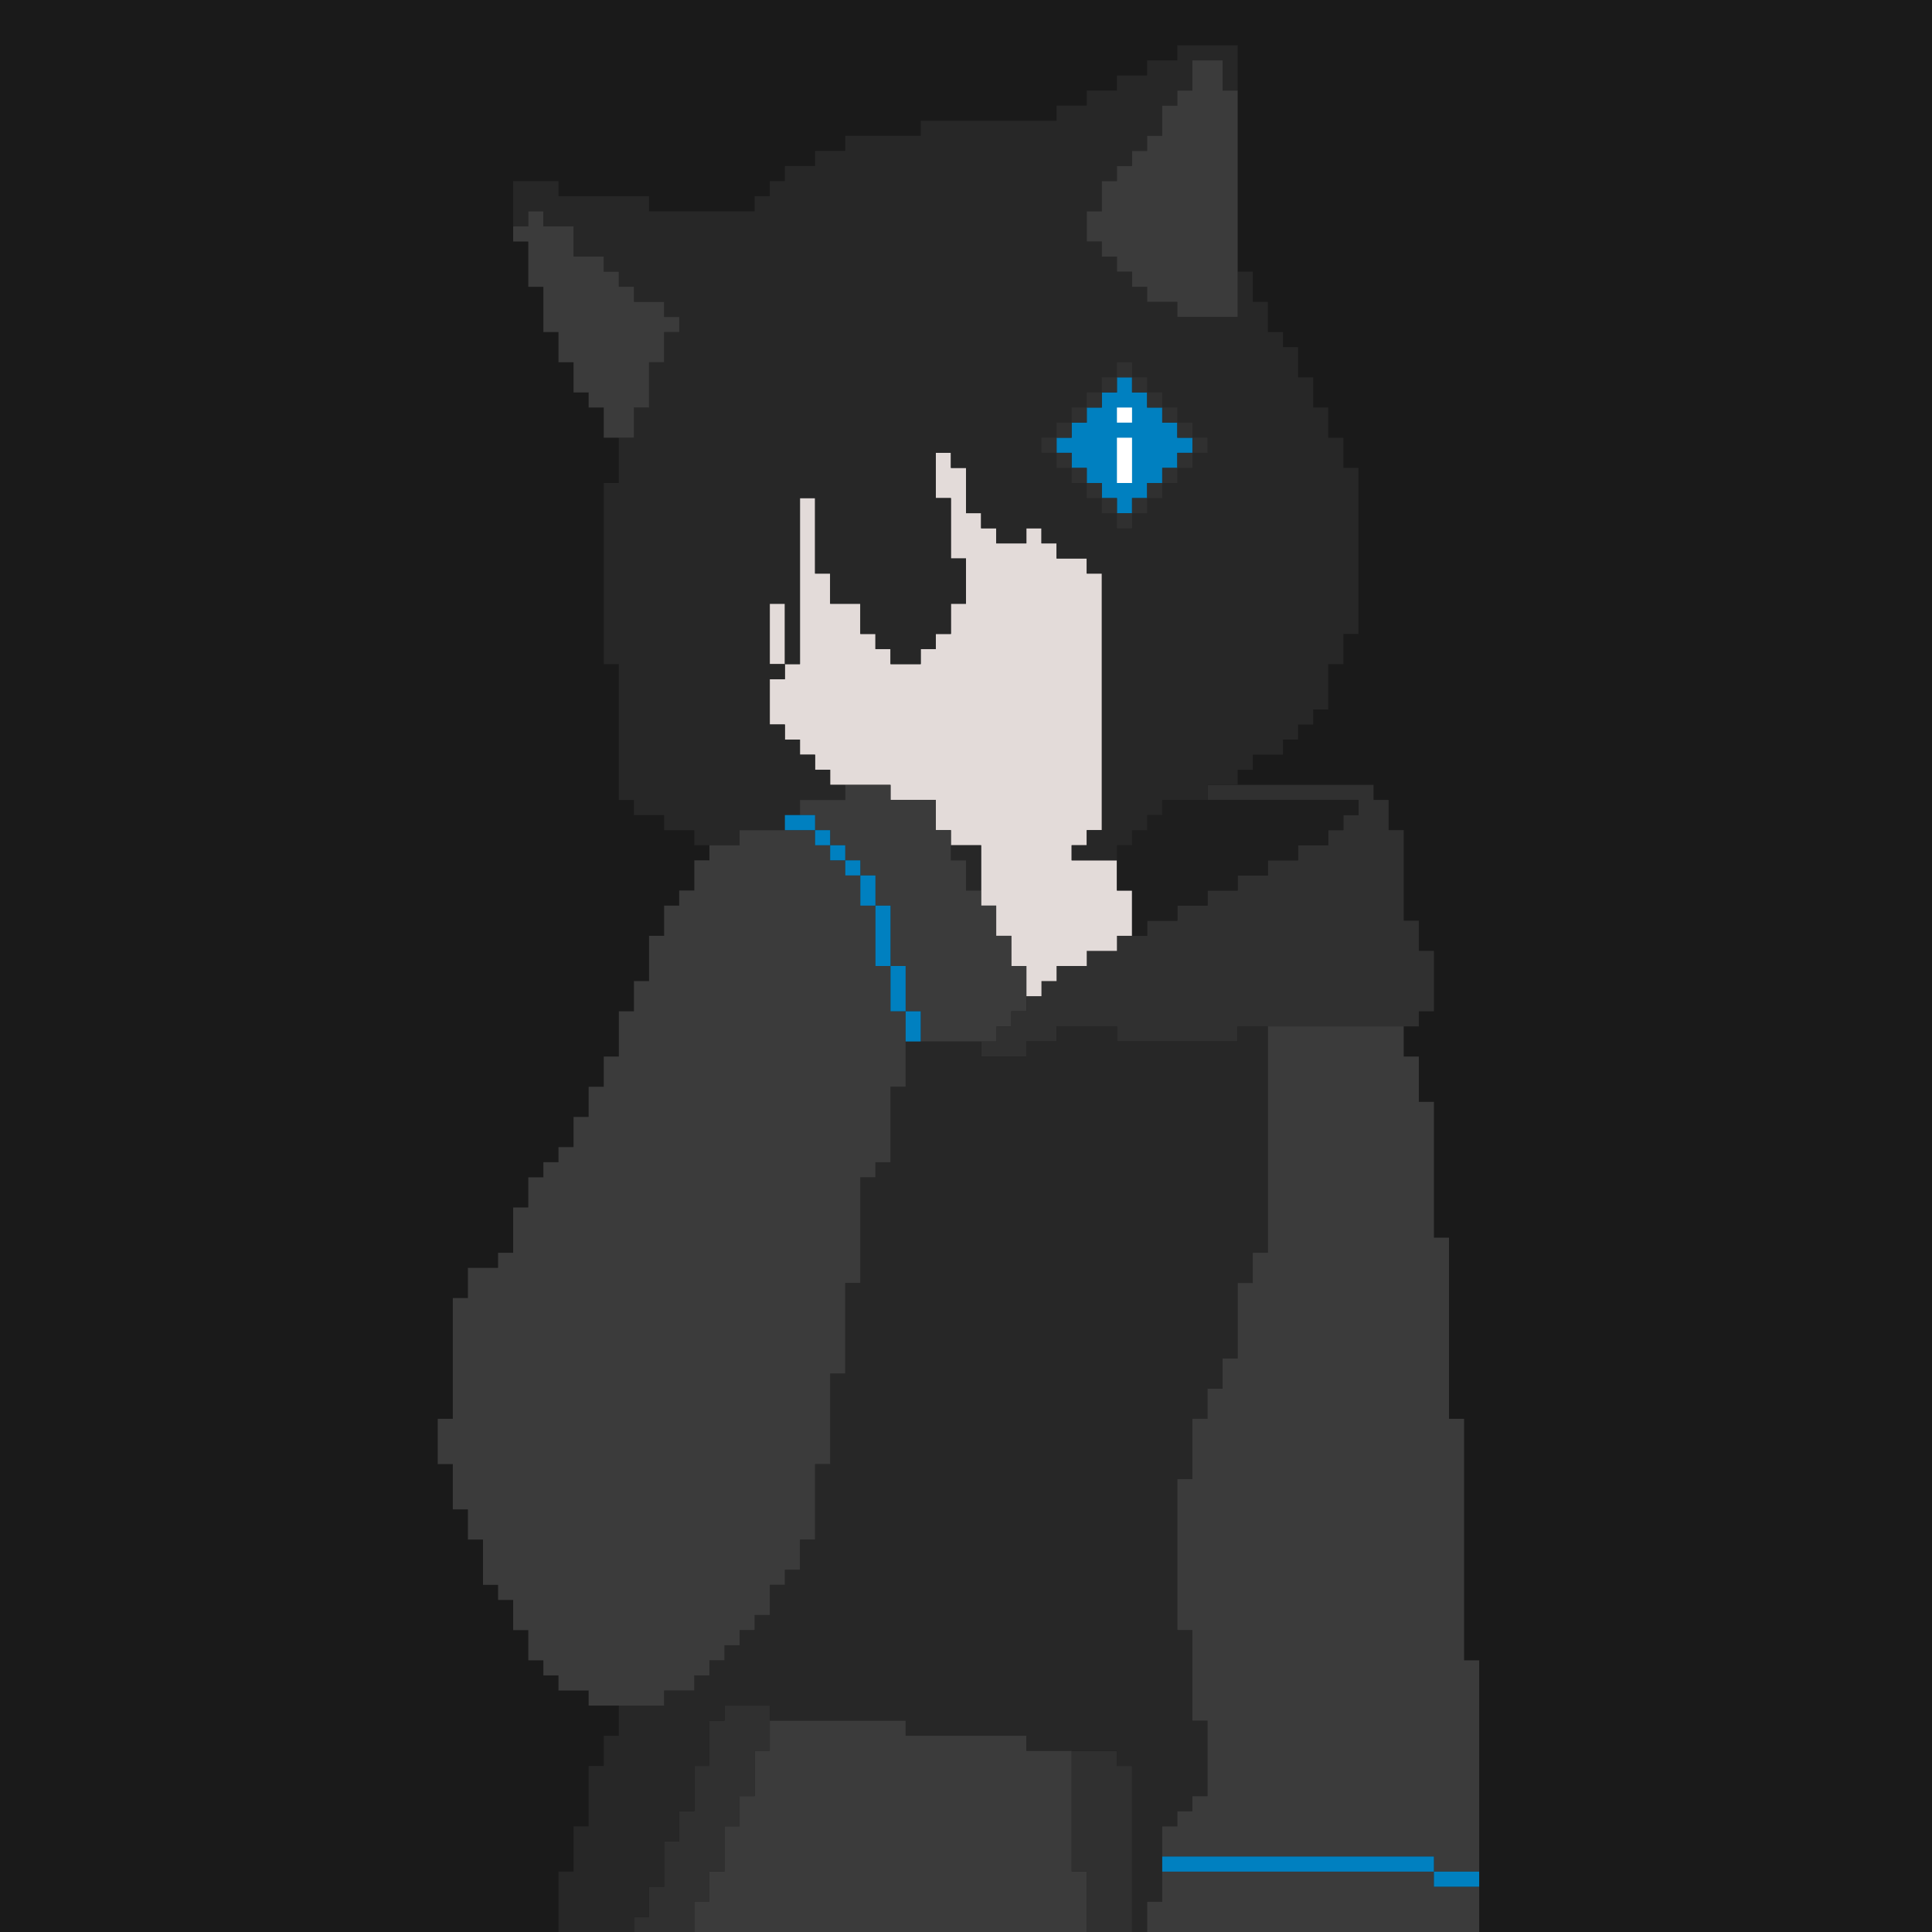
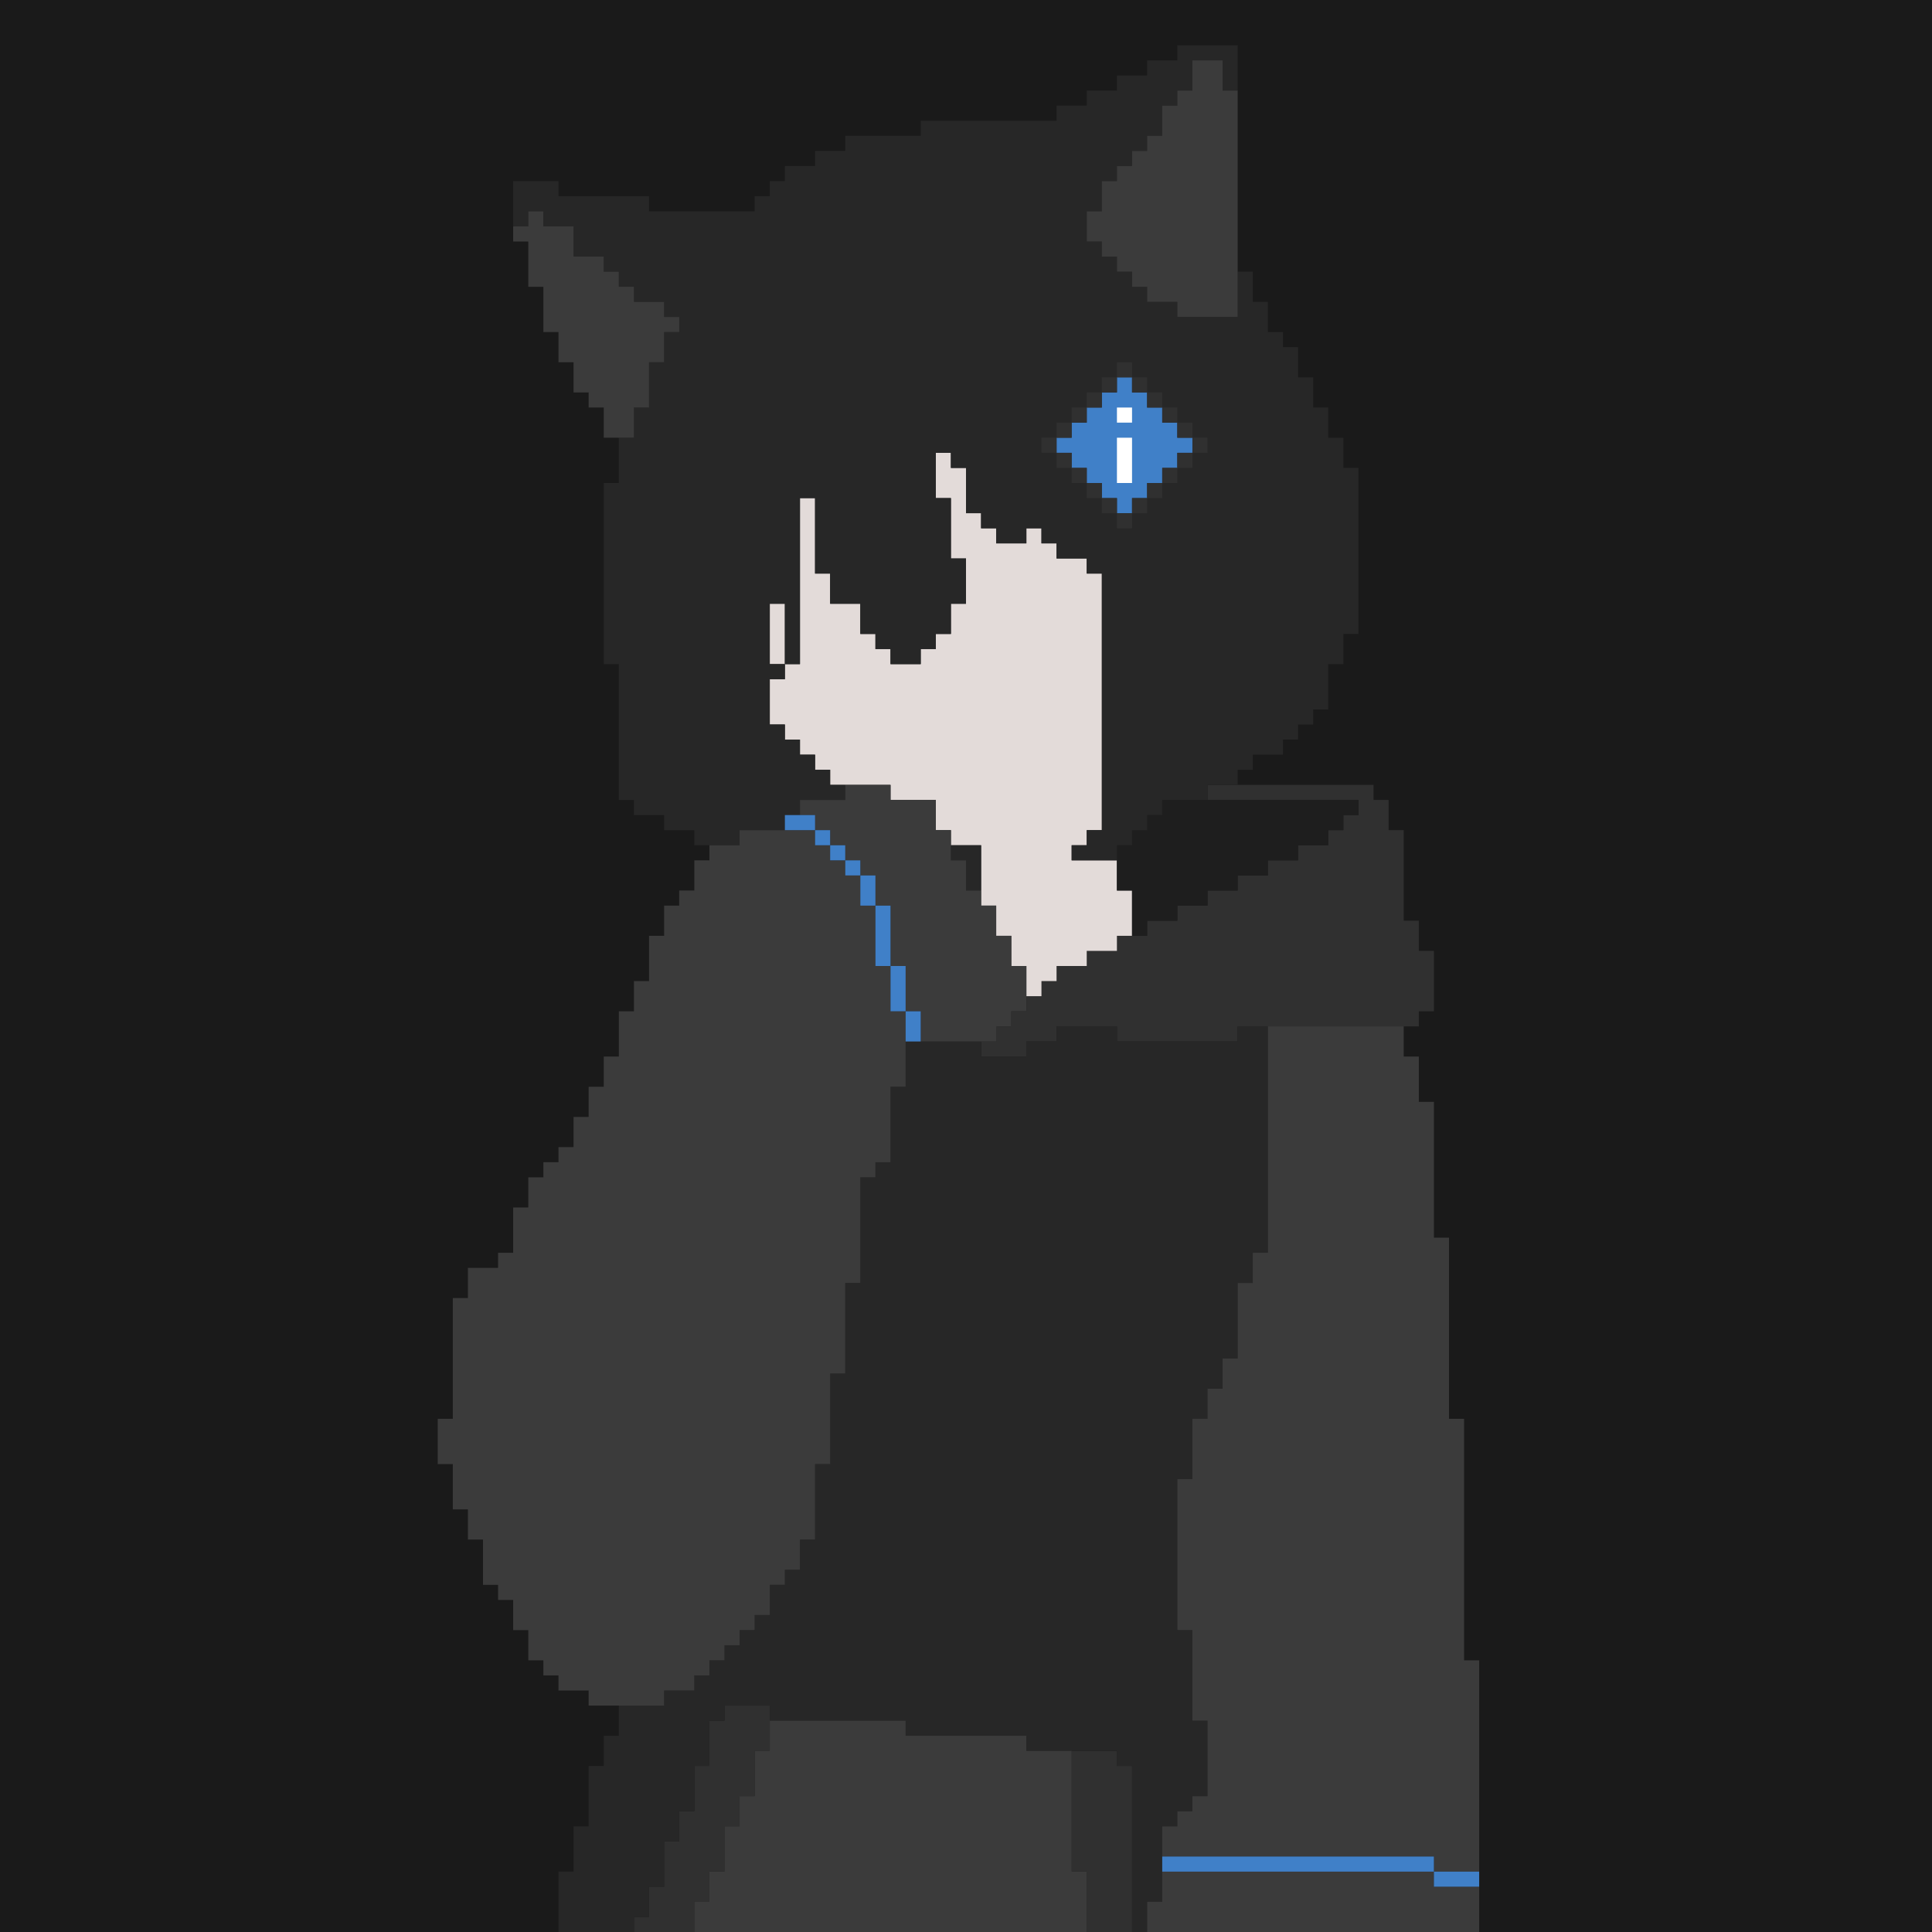
<svg xmlns="http://www.w3.org/2000/svg" id="_レイヤー_1" data-name="レイヤー 1" viewBox="0 0 1024 1024">
  <defs>
    <style>
      .cls-1 {
        fill: #3b3b3b;
      }

      .cls-2 {
        fill: #1e1e1e;
      }

      .cls-3 {
        fill: #272727;
      }

      .cls-4 {
-         fill: #303030;
+         fill: #4080c8;
      }

      .cls-5 {
-         fill: #0080c0;
+         fill: #303030;
      }

      .cls-6 {
        fill: #fff;
      }

      .cls-7 {
        fill: #e3dbd9;
      }

      .cls-8 {
        fill: #1a1a1a;
      }
    </style>
  </defs>
  <rect class="cls-8" width="1024" height="1024" />
  <g>
-     <rect class="cls-4" x="480" y="536" width="8" height="16" />
-     <rect class="cls-4" x="456" y="464" width="8" height="16" />
-     <rect class="cls-4" x="464" y="480" width="8" height="32" />
-     <rect class="cls-4" x="616" y="984" width="144" height="8" />
-     <polygon class="cls-4" points="600 936 600 1024 576 1024 576 992 568 992 568 928 592 928 592 936 600 936" />
-     <rect class="cls-4" x="472" y="512" width="8" height="24" />
-     <rect class="cls-4" x="760" y="992" width="24" height="8" />
-     <rect class="cls-4" x="448" y="456" width="8" height="8" />
-     <rect class="cls-4" x="440" y="448" width="8" height="8" />
-     <polygon class="cls-4" points="760 504 760 536 752 536 752 544 656 544 656 552 592 552 592 544 560 544 560 552 544 552 544 560 520 560 520 552 528 552 528 544 536 544 536 536 544 536 544 528 552 528 552 520 560 520 560 512 576 512 576 504 592 504 592 496 608 496 608 488 624 488 624 480 640 480 640 472 656 472 656 464 672 464 672 456 688 456 688 448 704 448 704 440 712 440 712 432 720 432 720 424 640 424 640 416 728 416 728 424 736 424 736 440 744 440 744 488 752 488 752 504 760 504" />
-     <polygon class="cls-4" points="408 904 408 928 400 928 400 952 392 952 392 968 384 968 384 992 376 992 376 1008 368 1008 368 1024 336 1024 336 1016 344 1016 344 1000 352 1000 352 976 360 976 360 960 368 960 368 936 376 936 376 912 384 912 384 904 408 904" />
-     <rect class="cls-4" x="432" y="440" width="8" height="8" />
-     <rect class="cls-4" x="416" y="432" width="16" height="8" />
+     <rect class="cls-5" x="480" y="536" width="8" height="16" />
+     <rect class="cls-5" x="456" y="464" width="8" height="16" />
+     <rect class="cls-5" x="464" y="480" width="8" height="32" />
+     <rect class="cls-5" x="616" y="984" width="144" height="8" />
+     <polygon class="cls-5" points="600 936 600 1024 576 1024 576 992 568 992 568 928 592 928 592 936 600 936" />
+     <rect class="cls-5" x="472" y="512" width="8" height="24" />
+     <rect class="cls-5" x="760" y="992" width="24" height="8" />
+     <rect class="cls-5" x="448" y="456" width="8" height="8" />
+     <rect class="cls-5" x="440" y="448" width="8" height="8" />
+     <polygon class="cls-5" points="760 504 760 536 752 536 752 544 656 544 656 552 592 552 592 544 560 544 560 552 544 552 544 560 520 560 520 552 528 552 528 544 536 544 536 536 544 536 544 528 552 528 552 520 560 520 560 512 576 512 576 504 592 504 592 496 608 496 608 488 624 488 624 480 640 480 640 472 656 472 656 464 672 464 672 456 688 456 688 448 704 448 704 440 712 440 712 432 720 432 720 424 640 424 640 416 728 416 728 424 736 424 736 440 744 440 744 488 752 488 752 504 760 504" />
+     <polygon class="cls-5" points="408 904 408 928 400 928 400 952 392 952 392 968 384 968 384 992 376 992 376 1008 368 1008 368 1024 336 1024 336 1016 344 1016 344 1000 352 1000 352 976 360 976 360 960 368 960 368 936 376 936 376 912 384 912 384 904 408 904" />
+     <rect class="cls-5" x="432" y="440" width="8" height="8" />
+     <rect class="cls-5" x="416" y="432" width="16" height="8" />
    <polygon class="cls-7" points="600 472 600 496 592 496 592 504 576 504 576 512 560 512 560 520 552 520 552 528 544 528 544 512 536 512 536 496 528 496 528 480 520 480 520 448 504 448 504 440 496 440 496 424 472 424 472 416 440 416 440 408 432 408 432 400 424 400 424 392 416 392 416 384 408 384 408 360 416 360 416 352 424 352 424 264 432 264 432 304 440 304 440 320 456 320 456 336 464 336 464 344 472 344 472 352 488 352 488 344 496 344 496 336 504 336 504 320 512 320 512 296 504 296 504 264 496 264 496 240 504 240 504 248 512 248 512 272 520 272 520 280 528 280 528 288 544 288 544 280 552 280 552 288 560 288 560 296 576 296 576 304 584 304 584 440 576 440 576 448 568 448 568 456 592 456 592 472 600 472" />
    <rect class="cls-7" x="408" y="320" width="8" height="32" />
    <polygon class="cls-2" points="720 424 720 432 712 432 712 440 704 440 704 448 688 448 688 456 672 456 672 464 656 464 656 472 640 472 640 480 624 480 624 488 608 488 608 496 600 496 600 472 592 472 592 448 600 448 600 440 608 440 608 432 616 432 616 424 720 424" />
    <polygon class="cls-3" points="720 248 720 336 712 336 712 352 704 352 704 376 696 376 696 384 688 384 688 392 680 392 680 400 664 400 664 408 656 408 656 416 640 416 640 424 616 424 616 432 608 432 608 440 600 440 600 448 592 448 592 456 568 456 568 448 576 448 576 440 584 440 584 304 576 304 576 296 560 296 560 288 552 288 552 280 544 280 544 288 528 288 528 280 520 280 520 272 512 272 512 248 504 248 504 240 496 240 496 264 504 264 504 296 512 296 512 320 504 320 504 336 496 336 496 344 488 344 488 352 472 352 472 344 464 344 464 336 456 336 456 320 440 320 440 304 432 304 432 264 424 264 424 352 416 352 416 320 408 320 408 352 416 352 416 360 408 360 408 384 416 384 416 392 424 392 424 400 432 400 432 408 440 408 440 416 448 416 448 424 424 424 424 432 416 432 416 440 392 440 392 448 368 448 368 440 352 440 352 432 336 432 336 424 328 424 328 352 320 352 320 256 328 256 328 232 336 232 336 216 344 216 344 192 352 192 352 176 360 176 360 168 352 168 352 160 336 160 336 152 328 152 328 144 320 144 320 136 304 136 304 120 288 120 288 112 280 112 280 120 272 120 272 96 296 96 296 104 344 104 344 112 400 112 400 104 408 104 408 96 416 96 416 88 432 88 432 80 448 80 448 72 488 72 488 64 560 64 560 56 576 56 576 48 592 48 592 40 608 40 608 32 624 32 624 24 656 24 656 48 648 48 648 32 632 32 632 48 624 48 624 56 616 56 616 72 608 72 608 80 600 80 600 88 592 88 592 96 584 96 584 112 576 112 576 128 584 128 584 136 592 136 592 144 600 144 600 152 608 152 608 160 624 160 624 168 656 168 656 144 664 144 664 160 672 160 672 176 680 176 680 184 688 184 688 200 696 200 696 216 704 216 704 232 712 232 712 248 720 248" />
    <polygon class="cls-3" points="672 544 672 664 664 664 664 680 656 680 656 720 648 720 648 736 640 736 640 752 632 752 632 784 624 784 624 864 632 864 632 912 640 912 640 952 632 952 632 960 624 960 624 968 616 968 616 1008 608 1008 608 1024 600 1024 600 936 592 936 592 928 544 928 544 920 480 920 480 912 408 912 408 904 384 904 384 912 376 912 376 936 368 936 368 960 360 960 360 976 352 976 352 1000 344 1000 344 1016 336 1016 336 1024 296 1024 296 992 304 992 304 968 312 968 312 936 320 936 320 920 328 920 328 904 352 904 352 896 368 896 368 888 376 888 376 880 384 880 384 872 392 872 392 864 400 864 400 856 408 856 408 840 416 840 416 832 424 832 424 816 432 816 432 776 440 776 440 728 448 728 448 680 456 680 456 624 464 624 464 616 472 616 472 576 480 576 480 552 520 552 520 560 544 560 544 552 560 552 560 544 592 544 592 552 656 552 656 544 672 544" />
    <polygon class="cls-3" points="520 448 520 472 512 472 512 456 504 456 504 448 520 448" />
    <polygon class="cls-1" points="480 536 480 576 472 576 472 616 464 616 464 624 456 624 456 680 448 680 448 728 440 728 440 776 432 776 432 816 424 816 424 832 416 832 416 840 408 840 408 856 400 856 400 864 392 864 392 872 384 872 384 880 376 880 376 888 368 888 368 896 352 896 352 904 312 904 312 896 296 896 296 888 288 888 288 880 280 880 280 864 272 864 272 848 264 848 264 840 256 840 256 816 248 816 248 800 240 800 240 776 232 776 232 752 240 752 240 688 248 688 248 672 264 672 264 664 272 664 272 640 280 640 280 624 288 624 288 616 296 616 296 608 304 608 304 592 312 592 312 576 320 576 320 560 328 560 328 536 336 536 336 520 344 520 344 496 352 496 352 480 360 480 360 472 368 472 368 456 376 456 376 448 392 448 392 440 432 440 432 448 440 448 440 456 448 456 448 464 456 464 456 480 464 480 464 512 472 512 472 536 480 536" />
    <polygon class="cls-1" points="784 1000 784 1024 608 1024 608 1008 616 1008 616 992 760 992 760 1000 784 1000" />
    <polygon class="cls-1" points="784 880 784 992 760 992 760 984 616 984 616 968 624 968 624 960 632 960 632 952 640 952 640 912 632 912 632 864 624 864 624 784 632 784 632 752 640 752 640 736 648 736 648 720 656 720 656 680 664 680 664 664 672 664 672 544 744 544 744 560 752 560 752 584 760 584 760 656 768 656 768 752 776 752 776 880 784 880" />
    <polygon class="cls-1" points="576 992 576 1024 368 1024 368 1008 376 1008 376 992 384 992 384 968 392 968 392 952 400 952 400 928 408 928 408 912 480 912 480 920 544 920 544 928 568 928 568 992 576 992" />
    <polygon class="cls-1" points="360 168 360 176 352 176 352 192 344 192 344 216 336 216 336 232 320 232 320 216 312 216 312 208 304 208 304 192 296 192 296 176 288 176 288 152 280 152 280 128 272 128 272 120 280 120 280 112 288 112 288 120 304 120 304 136 320 136 320 144 328 144 328 152 336 152 336 160 352 160 352 168 360 168" />
    <polygon class="cls-1" points="656 48 656 168 624 168 624 160 608 160 608 152 600 152 600 144 592 144 592 136 584 136 584 128 576 128 576 112 584 112 584 96 592 96 592 88 600 88 600 80 608 80 608 72 616 72 616 56 624 56 624 48 632 48 632 32 648 32 648 48 656 48" />
    <polygon class="cls-1" points="544 512 544 536 536 536 536 544 528 544 528 552 488 552 488 536 480 536 480 512 472 512 472 480 464 480 464 464 456 464 456 456 448 456 448 448 440 448 440 440 432 440 432 432 424 432 424 424 448 424 448 416 472 416 472 424 496 424 496 440 504 440 504 456 512 456 512 472 520 472 520 480 528 480 528 496 536 496 536 512 544 512" />
  </g>
  <g id="information">
    <g>
-       <rect class="cls-5" x="472" y="512" width="8" height="24" />
-       <rect class="cls-5" x="480" y="536" width="8" height="16" />
-       <rect class="cls-5" x="464" y="480" width="8" height="32" />
-       <rect class="cls-5" x="456" y="464" width="8" height="16" />
-       <rect class="cls-5" x="440" y="448" width="8" height="8" />
-       <rect class="cls-5" x="448" y="456" width="8" height="8" />
-       <rect class="cls-5" x="416" y="432" width="16" height="8" />
-       <rect class="cls-5" x="432" y="440" width="8" height="8" />
+       <rect class="cls-4" x="472" y="512" width="8" height="24" />
+       <rect class="cls-4" x="480" y="536" width="8" height="16" />
+       <rect class="cls-4" x="464" y="480" width="8" height="32" />
+       <rect class="cls-4" x="456" y="464" width="8" height="16" />
+       <rect class="cls-4" x="440" y="448" width="8" height="8" />
+       <rect class="cls-4" x="448" y="456" width="8" height="8" />
+       <rect class="cls-4" x="416" y="432" width="16" height="8" />
+       <rect class="cls-4" x="432" y="440" width="8" height="8" />
    </g>
    <g>
-       <rect class="cls-5" x="616" y="984" width="144" height="8" />
-       <rect class="cls-5" x="760" y="992" width="24" height="8" />
+       <rect class="cls-4" x="616" y="984" width="144" height="8" />
+       <rect class="cls-4" x="760" y="992" width="24" height="8" />
    </g>
    <g>
-       <polygon class="cls-5" points="632 232 632 240 624 240 624 248 616 248 616 256 608 256 608 264 600 264 600 272 592 272 592 264 584 264 584 256 576 256 576 248 568 248 568 240 560 240 560 232 568 232 568 224 576 224 576 216 584 216 584 208 592 208 592 200 600 200 600 208 608 208 608 216 616 216 616 224 624 224 624 232 632 232" />
+       <polygon class="cls-4" points="632 232 632 240 624 240 624 248 616 248 616 256 608 256 608 264 600 264 600 272 592 272 592 264 584 264 584 256 576 256 576 248 568 248 568 240 560 240 560 232 568 232 568 224 576 224 576 216 584 216 584 208 592 208 592 200 600 200 600 208 608 208 608 216 616 216 616 224 624 224 624 232 632 232" />
      <g>
-         <rect class="cls-4" x="592" y="192" width="8" height="8" />
-         <rect class="cls-4" x="584" y="200" width="8" height="8" />
-         <rect class="cls-4" x="600" y="200" width="8" height="8" />
-         <rect class="cls-4" x="576" y="208" width="8" height="8" />
-         <rect class="cls-4" x="608" y="208" width="8" height="8" />
-         <rect class="cls-4" x="568" y="216" width="8" height="8" />
-         <rect class="cls-4" x="616" y="216" width="8" height="8" />
-         <rect class="cls-4" x="560" y="224" width="8" height="8" />
-         <rect class="cls-4" x="624" y="224" width="8" height="8" />
-         <rect class="cls-4" x="552" y="232" width="8" height="8" />
-         <rect class="cls-4" x="632" y="232" width="8" height="8" />
-         <rect class="cls-4" x="560" y="240" width="8" height="8" />
-         <rect class="cls-4" x="624" y="240" width="8" height="8" />
-         <rect class="cls-4" x="568" y="248" width="8" height="8" />
-         <rect class="cls-4" x="616" y="248" width="8" height="8" />
-         <rect class="cls-4" x="576" y="256" width="8" height="8" />
-         <rect class="cls-4" x="608" y="256" width="8" height="8" />
-         <rect class="cls-4" x="584" y="264" width="8" height="8" />
-         <rect class="cls-4" x="600" y="264" width="8" height="8" />
-         <rect class="cls-4" x="592" y="272" width="8" height="8" />
+         <rect class="cls-5" x="592" y="192" width="8" height="8" />
+         <rect class="cls-5" x="584" y="200" width="8" height="8" />
+         <rect class="cls-5" x="600" y="200" width="8" height="8" />
+         <rect class="cls-5" x="576" y="208" width="8" height="8" />
+         <rect class="cls-5" x="608" y="208" width="8" height="8" />
+         <rect class="cls-5" x="568" y="216" width="8" height="8" />
+         <rect class="cls-5" x="616" y="216" width="8" height="8" />
+         <rect class="cls-5" x="560" y="224" width="8" height="8" />
+         <rect class="cls-5" x="624" y="224" width="8" height="8" />
+         <rect class="cls-5" x="552" y="232" width="8" height="8" />
+         <rect class="cls-5" x="632" y="232" width="8" height="8" />
+         <rect class="cls-5" x="560" y="240" width="8" height="8" />
+         <rect class="cls-5" x="624" y="240" width="8" height="8" />
+         <rect class="cls-5" x="568" y="248" width="8" height="8" />
+         <rect class="cls-5" x="616" y="248" width="8" height="8" />
+         <rect class="cls-5" x="576" y="256" width="8" height="8" />
+         <rect class="cls-5" x="608" y="256" width="8" height="8" />
+         <rect class="cls-5" x="584" y="264" width="8" height="8" />
+         <rect class="cls-5" x="600" y="264" width="8" height="8" />
+         <rect class="cls-5" x="592" y="272" width="8" height="8" />
      </g>
      <g>
        <rect class="cls-6" x="592" y="216" width="8" height="8" />
        <rect class="cls-6" x="592" y="232" width="8" height="24" />
      </g>
    </g>
  </g>
</svg>
